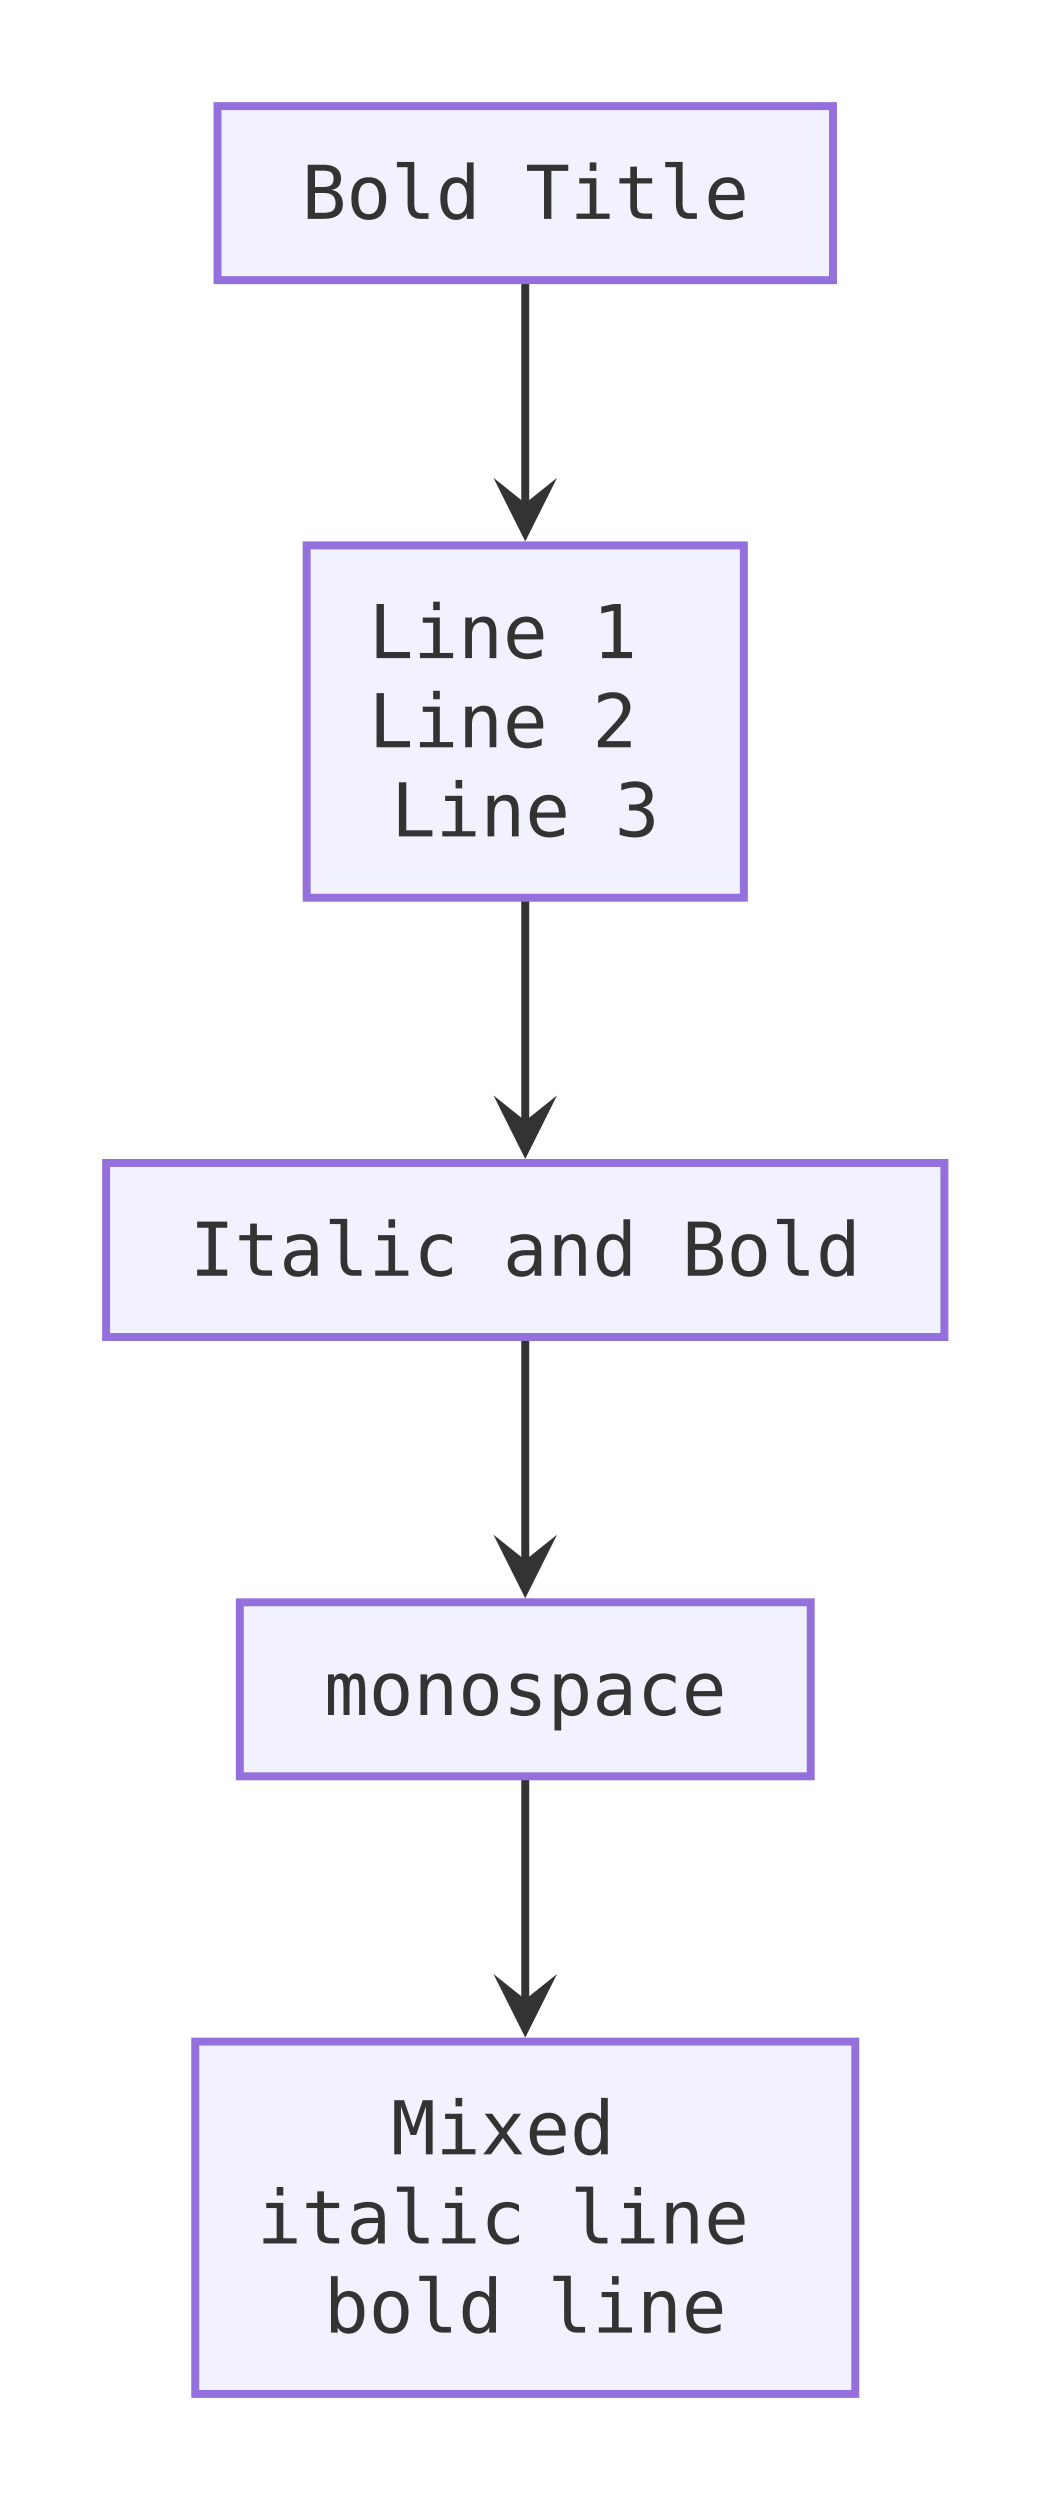
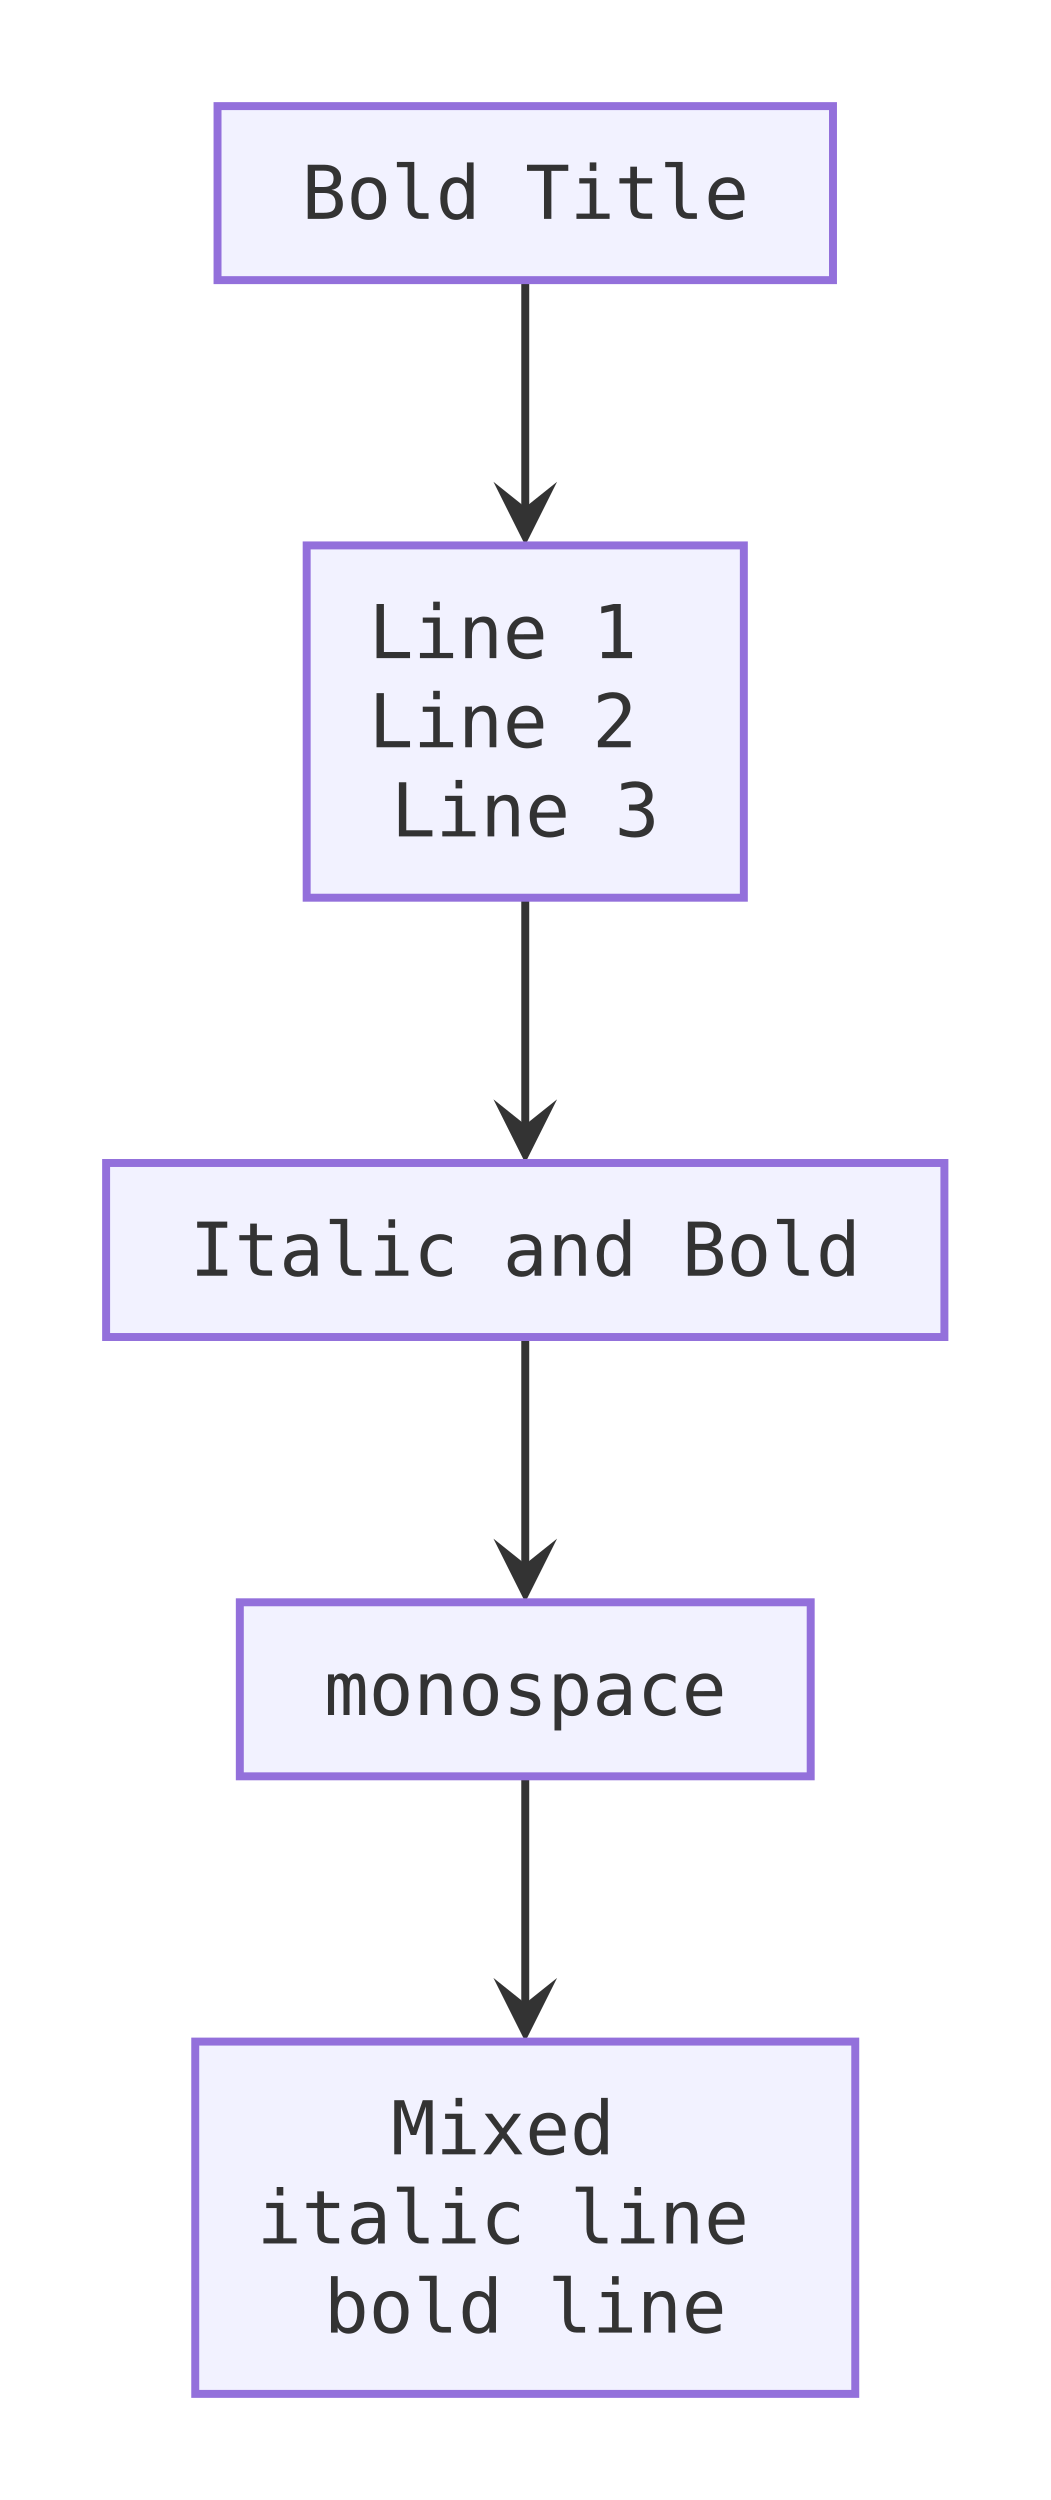
<svg xmlns="http://www.w3.org/2000/svg" viewBox="0 0 198 471.2" width="198" height="471.2">
  <defs>
    <marker id="arrow-point" viewBox="0 0 10 10" refX="8" refY="5" markerWidth="8" markerHeight="8" orient="auto-start-reverse">
      <path d="M10 5 L0 10 L4 5 L0 0 Z" fill="#333333" />
    </marker>
  </defs>
  <g transform="translate(20, 20)">
-     <path d="M79 32.8 L79 36.97 C79 41.13 79 49.47 79 57.8 C79 66.13 79 74.47 79 78.63 L79 79.65" fill="none" stroke="#333333" stroke-width="1.5" marker-end="url(#arrow-point)" />
-     <path d="M79 149.2 L79 153.37 C79 157.53 79 165.87 79 174.2 C79 182.53 79 190.87 79 195.03 L79 196.05" fill="none" stroke="#333333" stroke-width="1.5" marker-end="url(#arrow-point)" />
-     <path d="M79 232 L79 236.17 C79 240.33 79 248.67 79 257 C79 265.33 79 273.67 79 277.83 L79 278.85" fill="none" stroke="#333333" stroke-width="1.5" marker-end="url(#arrow-point)" />
-     <path d="M79 314.8 L79 318.97 C79 323.13 79 331.47 79 339.8 C79 348.13 79 356.47 79 360.63 L79 361.65" fill="none" stroke="#333333" stroke-width="1.5" marker-end="url(#arrow-point)" />
+     <path d="M79 32.8 L79 36.97 C79 41.13 79 49.47 79 57.8 C79 66.13 79 74.47 79 78.63 L79 80.4" fill="none" stroke="#333333" stroke-width="1.5" marker-end="url(#arrow-point)" />
+     <path d="M79 149.2 L79 153.37 C79 157.53 79 165.87 79 174.2 C79 182.53 79 190.87 79 195.03 L79 196.8" fill="none" stroke="#333333" stroke-width="1.5" marker-end="url(#arrow-point)" />
+     <path d="M79 232 L79 236.17 C79 240.33 79 248.67 79 257 C79 265.33 79 273.67 79 277.83 L79 279.6" fill="none" stroke="#333333" stroke-width="1.5" marker-end="url(#arrow-point)" />
+     <path d="M79 314.8 L79 318.97 C79 323.13 79 331.47 79 339.8 C79 348.13 79 356.47 79 360.63 L79 362.4" fill="none" stroke="#333333" stroke-width="1.5" marker-end="url(#arrow-point)" />
    <rect x="21" y="0" width="116" height="32.8" fill="#ececffb2" stroke="#9370db" stroke-width="1.5" />
    <text x="79" y="16.4" text-anchor="middle" dominant-baseline="central" font-size="14px" font-family="'Intel One Mono', 'SF Mono', 'Cascadia Code', 'JetBrains Mono', 'Fira Code', 'Consolas', 'Menlo', monospace" fill="#333333">Bold Title</text>
    <rect x="37.8" y="82.8" width="82.4" height="66.4" fill="#ececffb2" stroke="#9370db" stroke-width="1.5" />
    <text x="79" y="99.2" text-anchor="middle" dominant-baseline="central" font-size="14px" font-family="'Intel One Mono', 'SF Mono', 'Cascadia Code', 'JetBrains Mono', 'Fira Code', 'Consolas', 'Menlo', monospace" fill="#333333">
      <tspan x="79" dy="0">Line 1</tspan>
      <tspan x="79" dy="16.8">Line 2</tspan>
      <tspan x="79" dy="16.8">Line 3</tspan>
    </text>
    <rect x="0" y="199.2" width="158" height="32.8" fill="#ececffb2" stroke="#9370db" stroke-width="1.5" />
    <text x="79" y="215.6" text-anchor="middle" dominant-baseline="central" font-size="14px" font-family="'Intel One Mono', 'SF Mono', 'Cascadia Code', 'JetBrains Mono', 'Fira Code', 'Consolas', 'Menlo', monospace" fill="#333333">Italic and Bold</text>
    <rect x="25.2" y="282" width="107.6" height="32.8" fill="#ececffb2" stroke="#9370db" stroke-width="1.5" />
    <text x="79" y="298.4" text-anchor="middle" dominant-baseline="central" font-size="14px" font-family="'Intel One Mono', 'SF Mono', 'Cascadia Code', 'JetBrains Mono', 'Fira Code', 'Consolas', 'Menlo', monospace" fill="#333333">monospace</text>
    <rect x="16.8" y="364.8" width="124.4" height="66.4" fill="#ececffb2" stroke="#9370db" stroke-width="1.5" />
    <text x="79" y="381.2" text-anchor="middle" dominant-baseline="central" font-size="14px" font-family="'Intel One Mono', 'SF Mono', 'Cascadia Code', 'JetBrains Mono', 'Fira Code', 'Consolas', 'Menlo', monospace" fill="#333333">
      <tspan x="79" dy="0">Mixed</tspan>
      <tspan x="79" dy="16.8">italic line</tspan>
      <tspan x="79" dy="16.8">bold line</tspan>
    </text>
  </g>
</svg>
